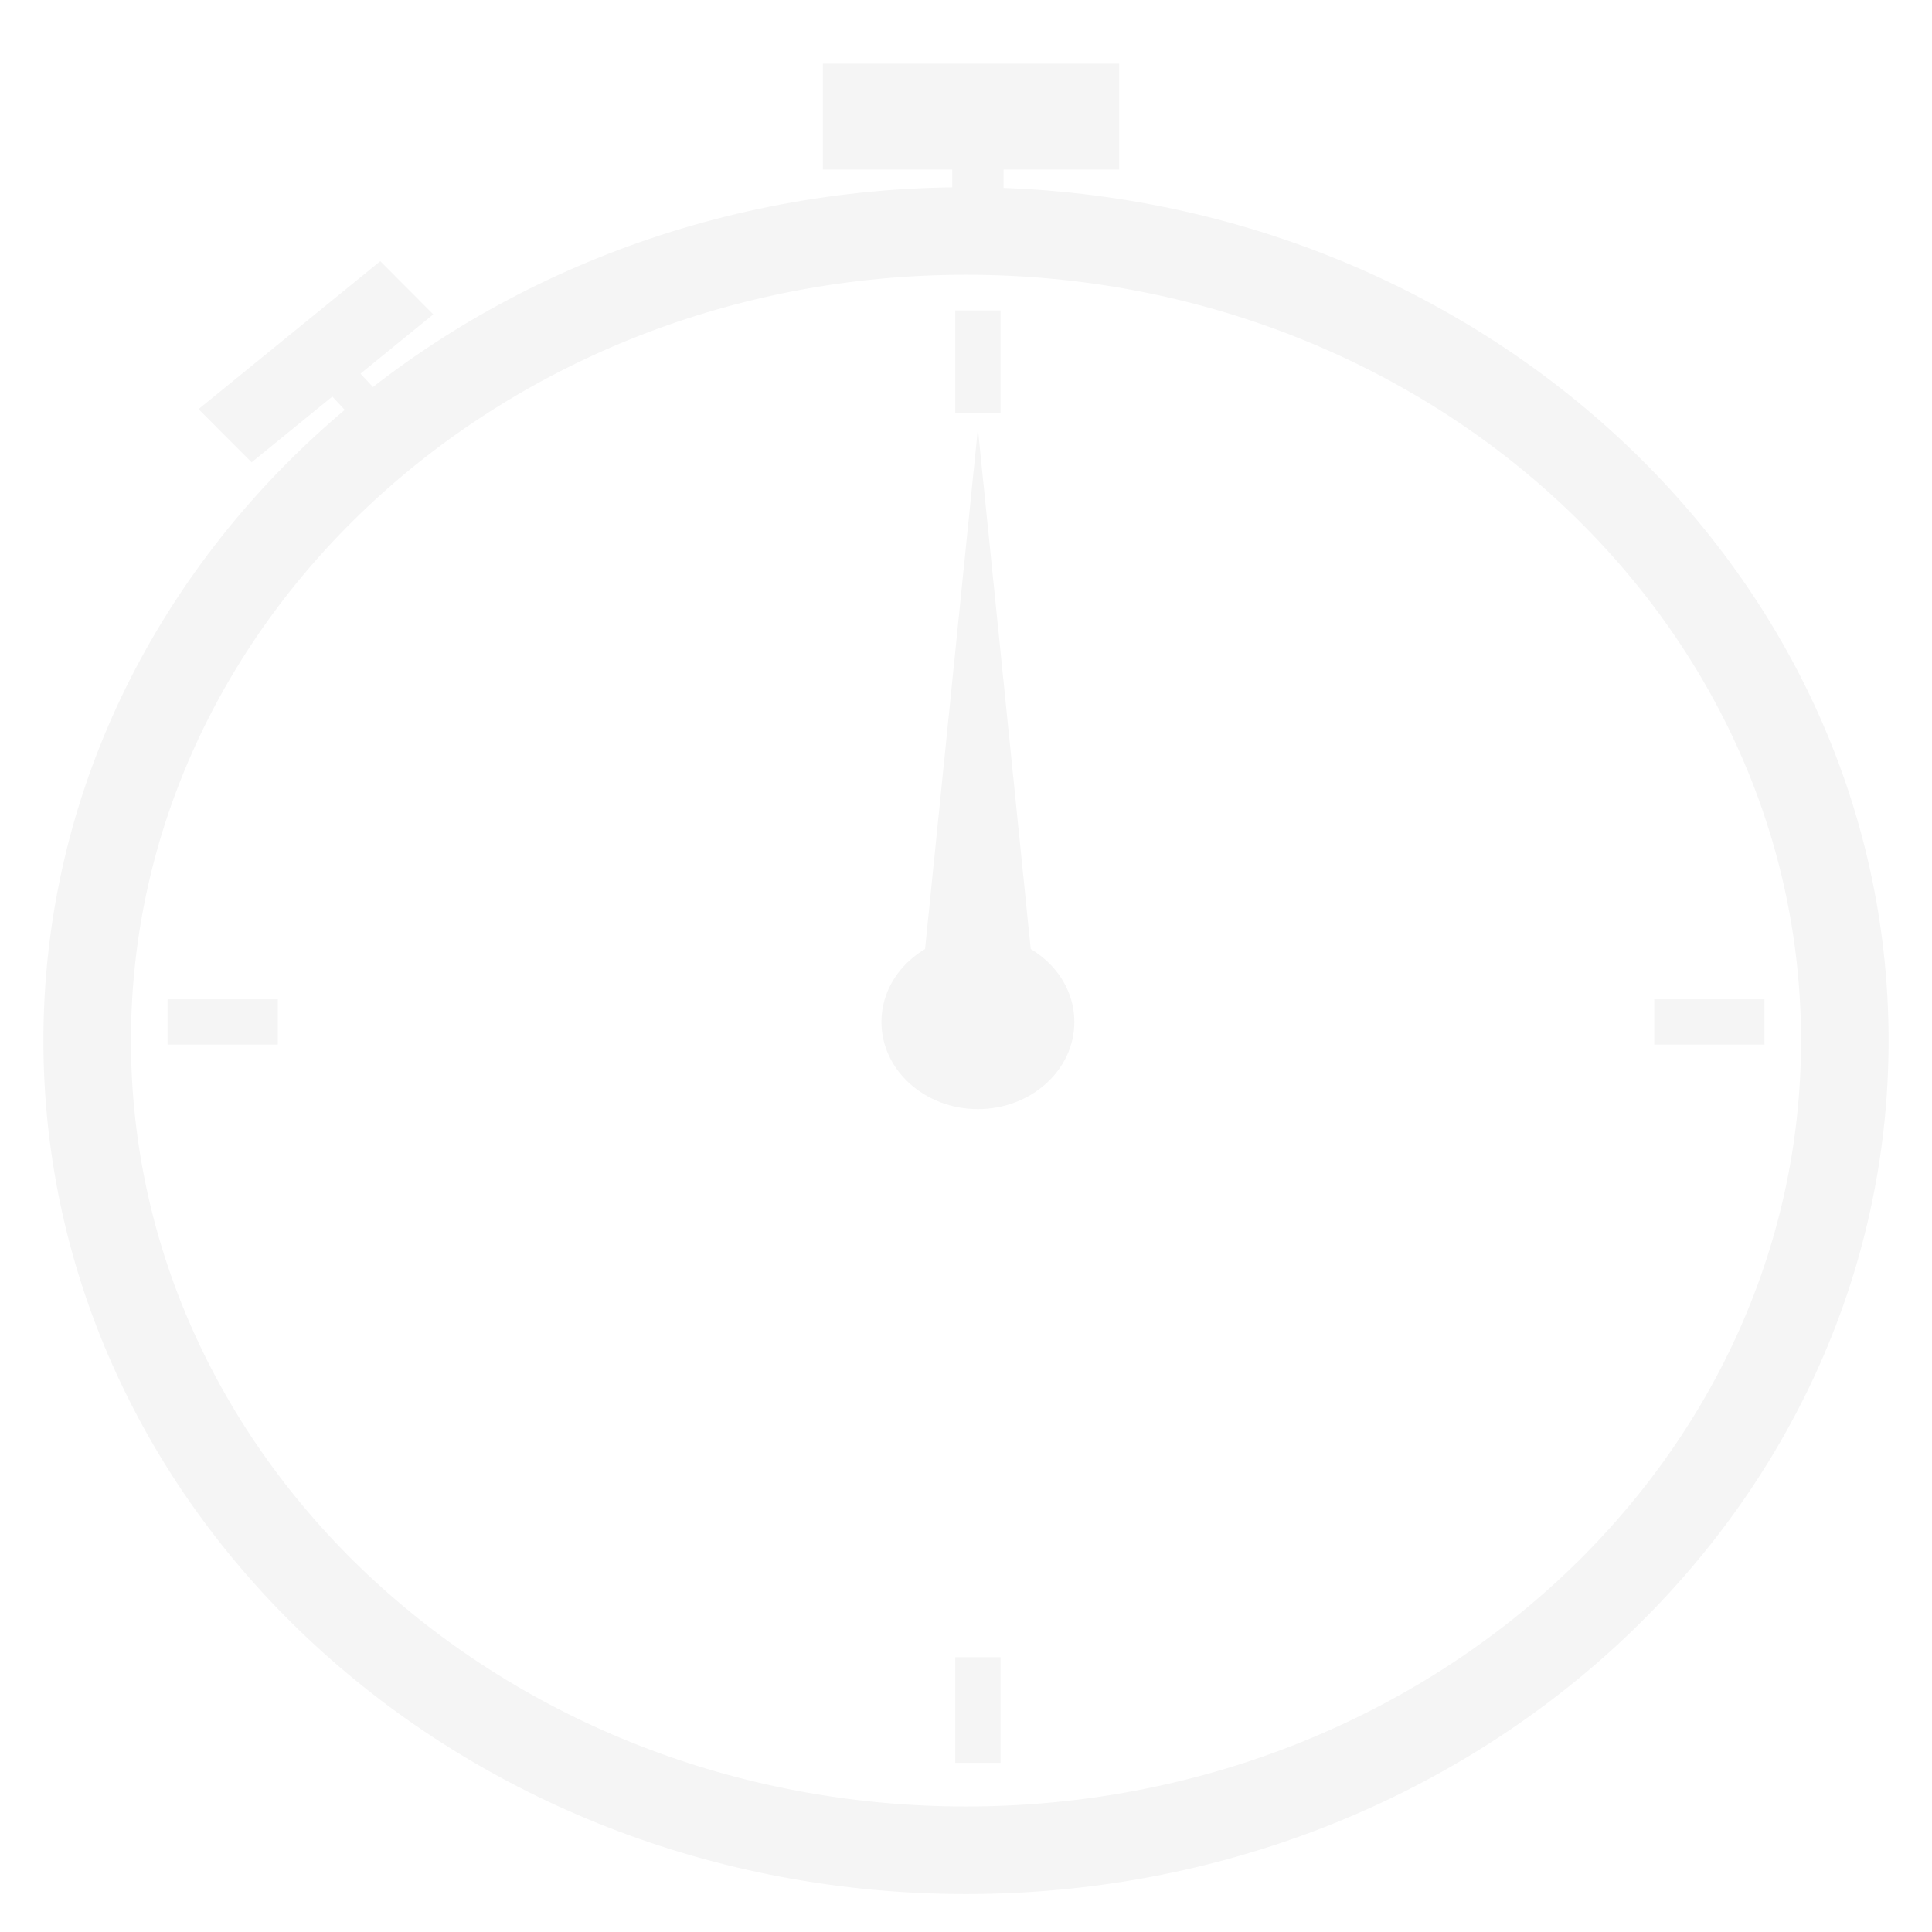
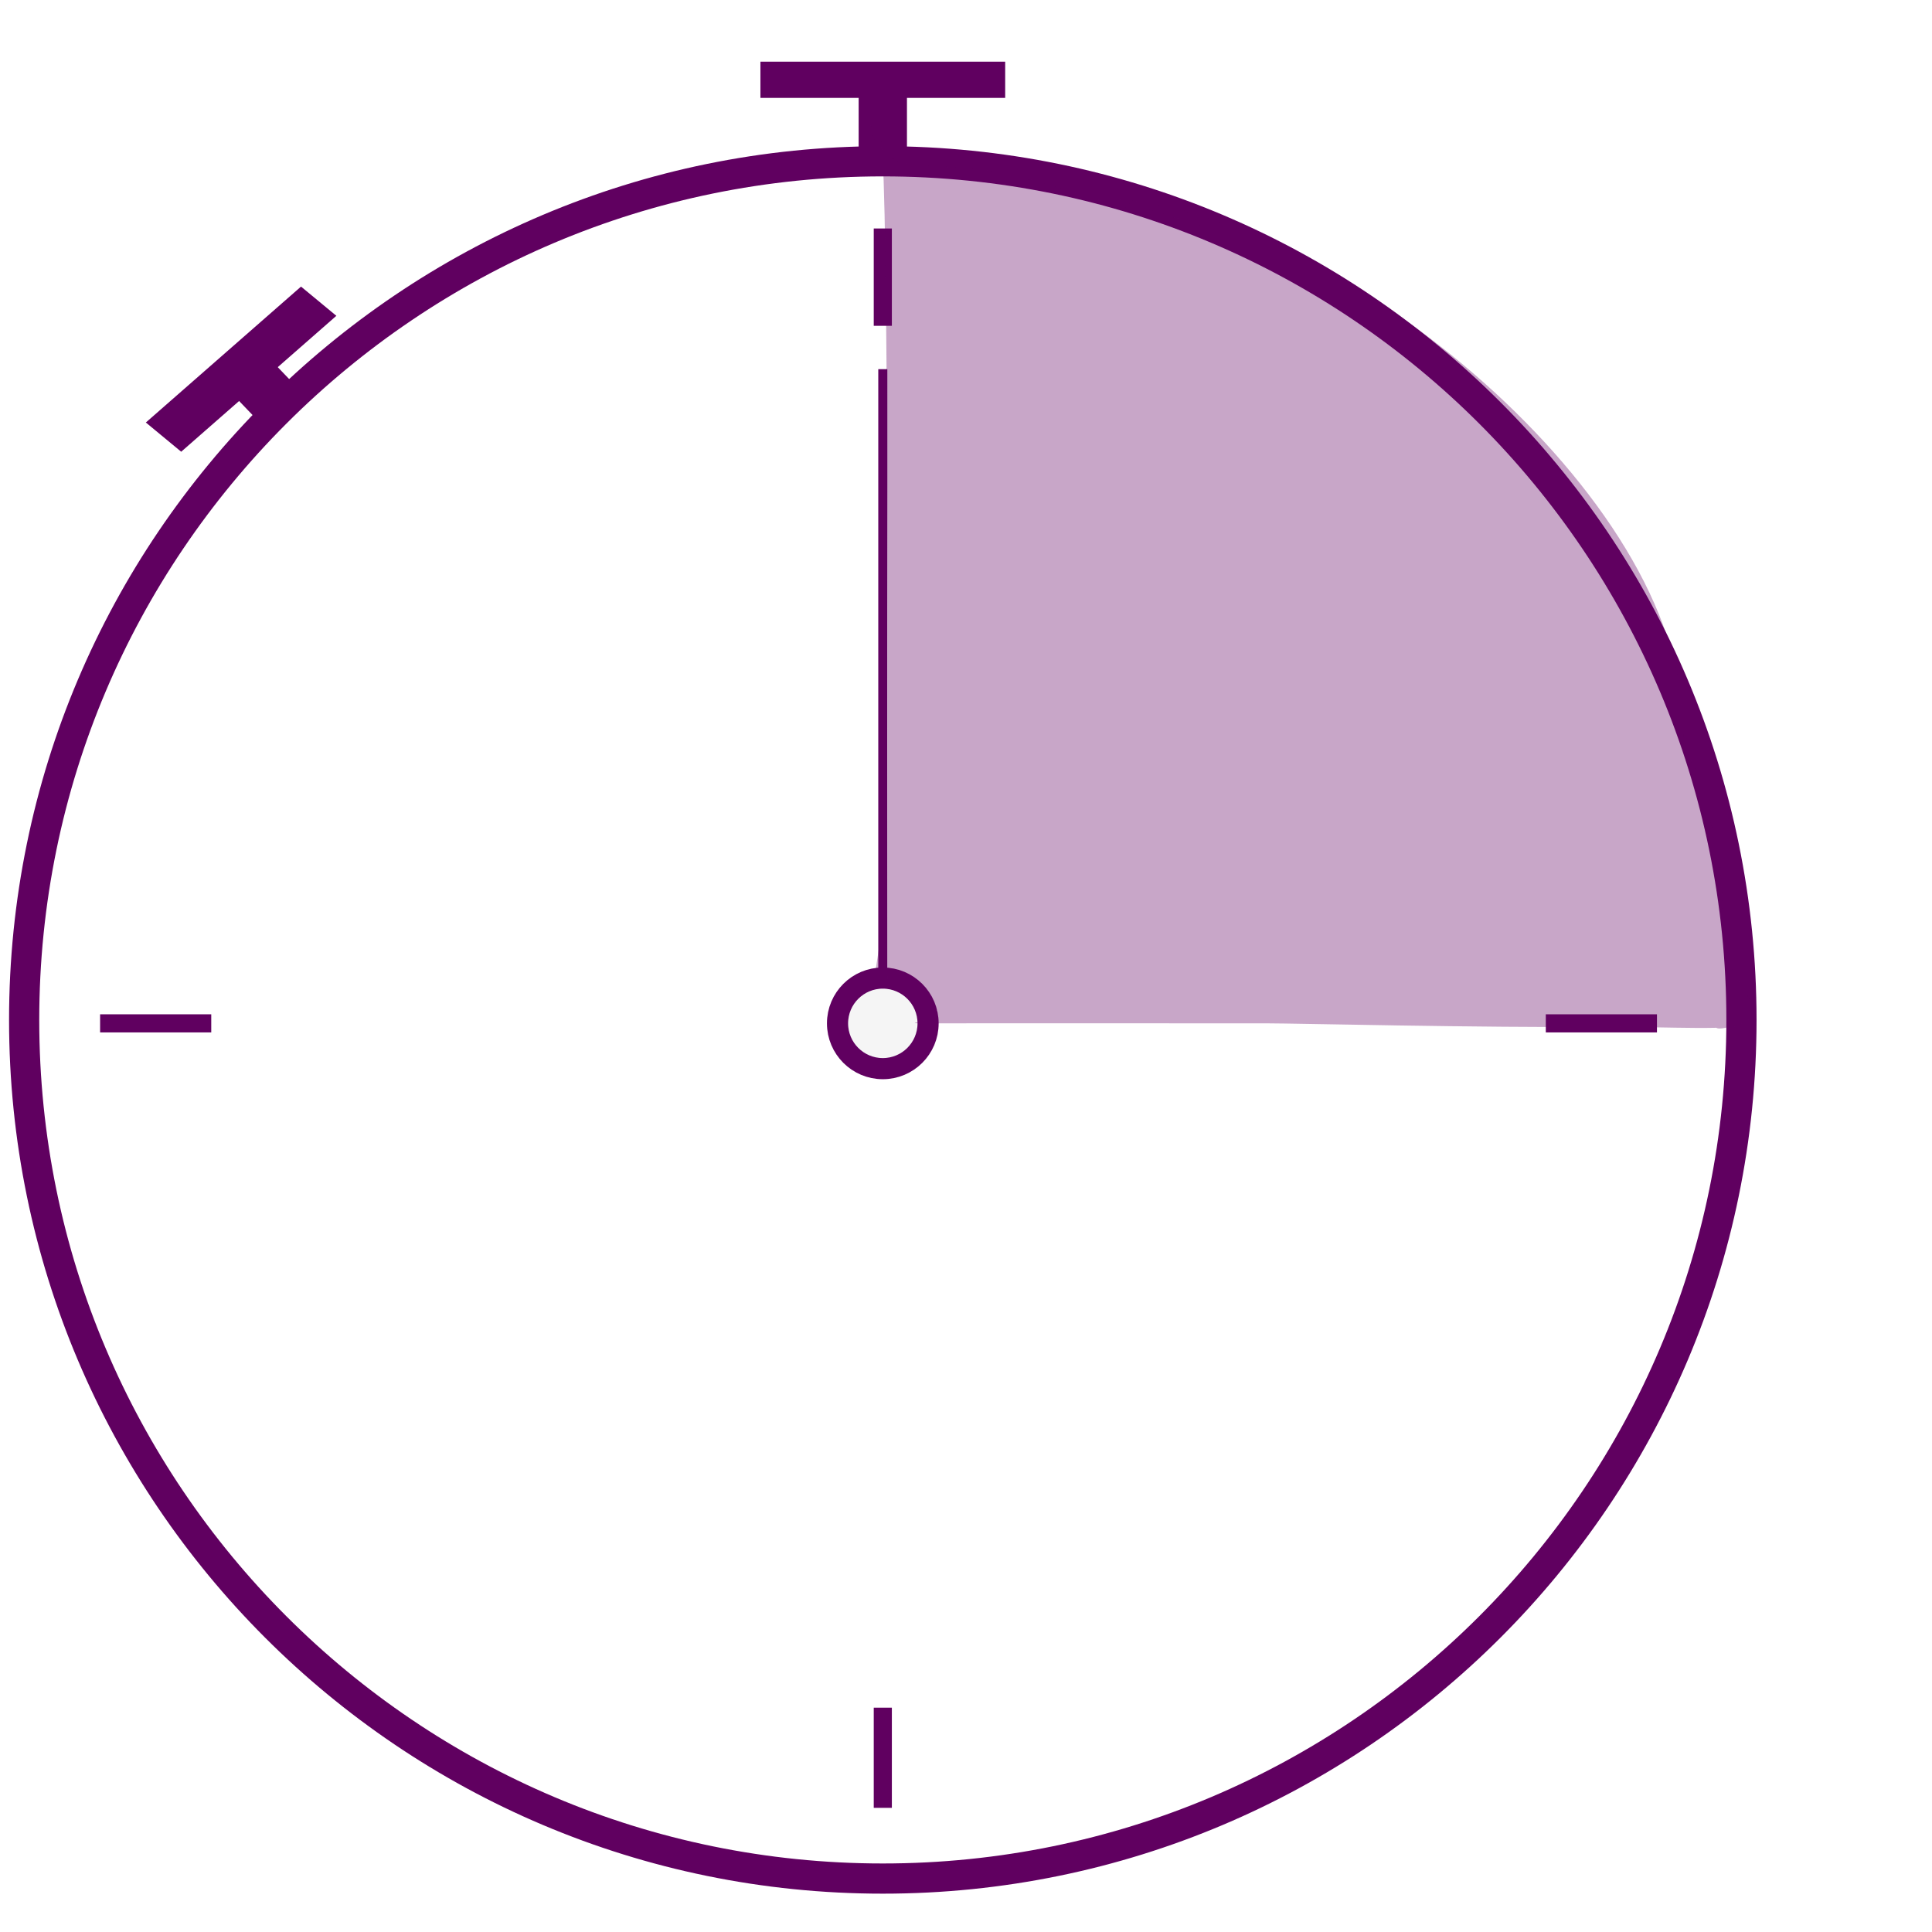
- <svg xmlns="http://www.w3.org/2000/svg" xmlns:xlink="http://www.w3.org/1999/xlink" width="640" height="640" version="1.1" viewBox="0 0 640 640">
+ <svg xmlns="http://www.w3.org/2000/svg" xmlns:xlink="http://www.w3.org/1999/xlink" width="640" height="640">
  <defs>
-     <path id="bU7LchO2i" d="m611.12 344.72c0 148.02-130.45 268.2-291.12 268.2s-291.12-120.18-291.12-268.2 130.45-268.2 291.12-268.2 291.12 120.18 291.12 268.2z" />
-     <path id="acuo8ViQk" d="m323.94 72.67v-26.38-14.3" />
-     <path id="b3RjTE36c" d="m65.77 135.53 60.2-49.01 17.56 17.62-60.19 49.01-17.57-17.62z" />
-     <path id="j1QLsJJxjT" d="m124.54 138.08-10.73-11.52-15.02-16.13" />
-     <path id="cAhpwenp1" d="m355.89 338.53c0 15.94-14.31 28.88-31.95 28.88-17.63 0-31.95-12.94-31.95-28.88 0-15.93 14.32-28.87 31.95-28.87 17.64 0 31.95 12.94 31.95 28.87z" />
-     <path id="c3oLRpwfmX" d="m323.94 136.83v-18.32-15.68" />
-     <path id="aHHpFzDXy" d="m323.94 583.97v-18.87-16.13" />
-     <path id="c231DnUKgA" d="m92.03 338.53h-36.52" />
-     <path id="b1g6GpQkKa" d="m584.51 338.53h-36.52" />
-     <path id="dpikOXKH6" d="m323.94 142.08 19.4 191h-38.8l19.4-191z" />
-     <path id="b5vNZZbpOt" d="m272.59 21.1h98.14v35.06h-98.14v-35.06z" />
+     <path d="M576.88 337.87c0 156.98-127.45 284.43-284.44 284.43S8 494.85 8 337.87C8 180.88 135.45 53.43 292.44 53.43s284.44 127.45 284.44 284.44z" id="a" />
+     <path d="M292.44 52.43v-24" id="b" />
+     <path d="M56.8 139.84l43.02-37.68 3.12 2.58-43.02 37.68-3.12-2.58z" id="c" />
+     <path d="M92.37 134.29l-4.79-5-6.71-7" id="d" />
+     <path d="M307.44 339c0 8.28-6.72 15-15 15-8.28 0-15-6.72-15-15 0-8.28 6.72-15 15-15 8.28 0 15 6.72 15 15z" id="e" />
+     <path d="M292.44 107.93V75.69" id="f" />
+     <path d="M292.44 598.87v-33.18" id="g" />
+     <path d="M69.98 339H33.16" id="h" />
+     <path d="M548.89 339h-36.82" id="i" />
+     <path d="M255.9 24.43h73.08v4H255.9v-4z" id="j" />
+     <path d="M292.44 322.29v-200" id="k" />
+     <path d="M370.45 66.01c74.38 5.72 186.77 98.83 186.77 173.5 0 4.66 2.15 12.01 5.02 16.51 4.48 7.05 2.38 11.18 4.88 18.1 5.34 14.75 1.4 29.55 6.22 45.88 2.05 6.94 12.96 15.86 3.54 19-19.53 6.51.8-8.33 0 0-.25 2.58-24.67 1.06-44.15 1.19-43.36.28-103.71-1.19-112.41-1.19-20.65 0-93.97-.06-111.38 0-17.41.06 10.56-.35-1.5-6.67-22.51-11.78-17.62-.41-15-28.83.74-8.02 1.5 30.68 1.5 22 0-22.55.57-213.65-1.22-265.67-.08-2.45-.18-4.59-.28-6.4-1.9-33.55-12.54.08 11.56 1.32 24.09 1.25 27.44 1.8 52.09 8.98 4.19 1.22 38.64 11.96 43.39 11.96 2.61 0-31.73-9.89-29.03-9.68z" id="l" />
  </defs>
-   <use fill-opacity="0" stroke="#f5f5f5" stroke-width="29" xlink:href="#bU7LchO2i" />
-   <use fill-opacity="0" stroke="#f5f5f5" stroke-width="17" xlink:href="#acuo8ViQk" />
-   <use fill="#f5f5f5" xlink:href="#b3RjTE36c" />
-   <use fill-opacity="0" stroke="#f5f5f5" stroke-width="12" xlink:href="#j1QLsJJxjT" />
-   <use fill="#f5f5f5" xlink:href="#cAhpwenp1" />
-   <use fill-opacity="0" stroke="#f5f5f5" stroke-width="15" xlink:href="#c3oLRpwfmX" />
-   <use fill-opacity="0" stroke="#f5f5f5" stroke-width="15" xlink:href="#aHHpFzDXy" />
-   <use fill-opacity="0" stroke="#f5f5f5" stroke-width="15" xlink:href="#c231DnUKgA" />
-   <use fill-opacity="0" stroke="#f5f5f5" stroke-width="15" xlink:href="#b1g6GpQkKa" />
-   <use fill="#f5f5f5" xlink:href="#dpikOXKH6" />
-   <use fill="#f5f5f5" xlink:href="#b5vNZZbpOt" />
+   <use xlink:href="#a" fill-opacity="0" stroke="#600060" stroke-width="10" />
+   <use xlink:href="#b" fill-opacity="0" stroke="#600060" stroke-width="16" />
+   <use xlink:href="#c" fill="#600060" />
+   <use xlink:href="#c" fill-opacity="0" stroke="#600060" stroke-width="11" />
+   <use xlink:href="#d" fill-opacity="0" stroke="#600060" stroke-width="17" />
+   <use xlink:href="#e" fill="#f5f5f5" />
+   <use xlink:href="#e" fill-opacity="0" stroke="#600060" stroke-width="7" />
+   <use xlink:href="#f" fill-opacity="0" stroke="#600060" stroke-width="6" />
+   <use xlink:href="#g" fill-opacity="0" stroke="#600060" stroke-width="6" />
+   <use xlink:href="#h" fill-opacity="0" stroke="#600060" stroke-width="6" />
+   <use xlink:href="#i" fill-opacity="0" stroke="#600060" stroke-width="6" />
+   <use xlink:href="#j" fill="#600060" />
+   <use xlink:href="#j" fill-opacity="0" stroke="#600060" stroke-width="8" />
+   <g>
+     <use xlink:href="#k" fill-opacity="0" stroke="#600060" stroke-width="3" />
+   </g>
+   <g>
+     <use xlink:href="#l" opacity=".35" fill="#600060" />
+   </g>
</svg>
